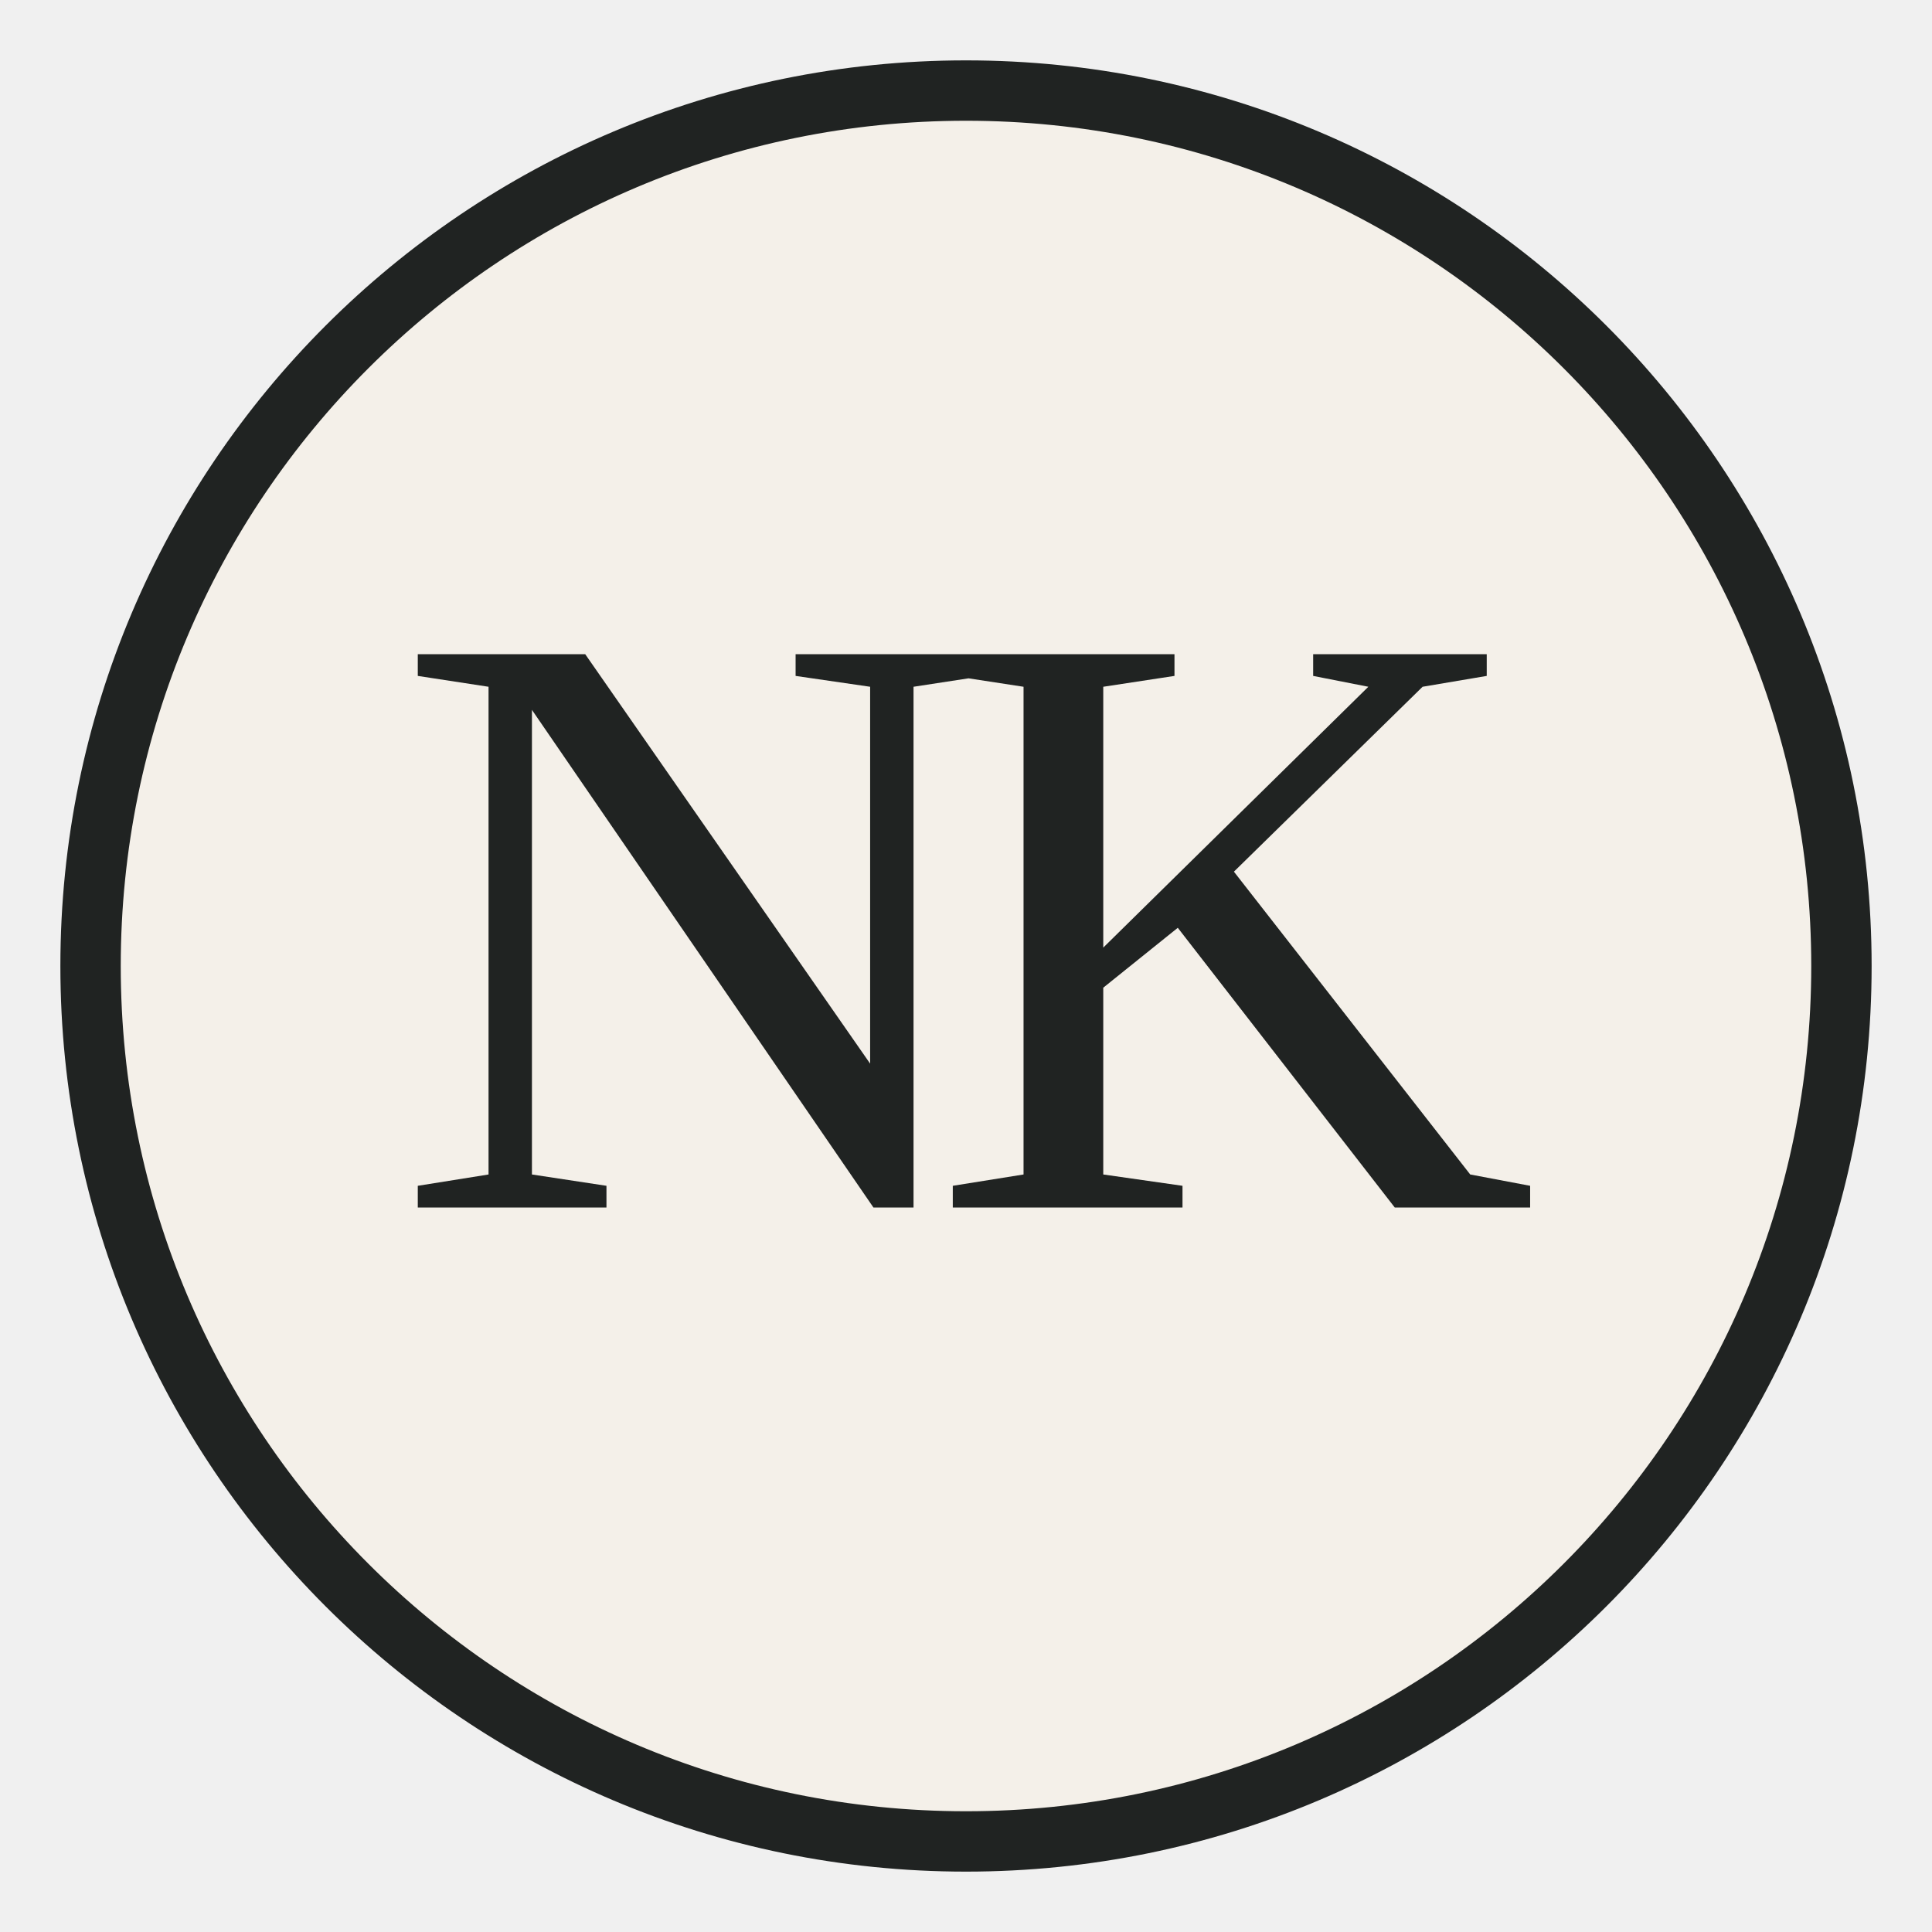
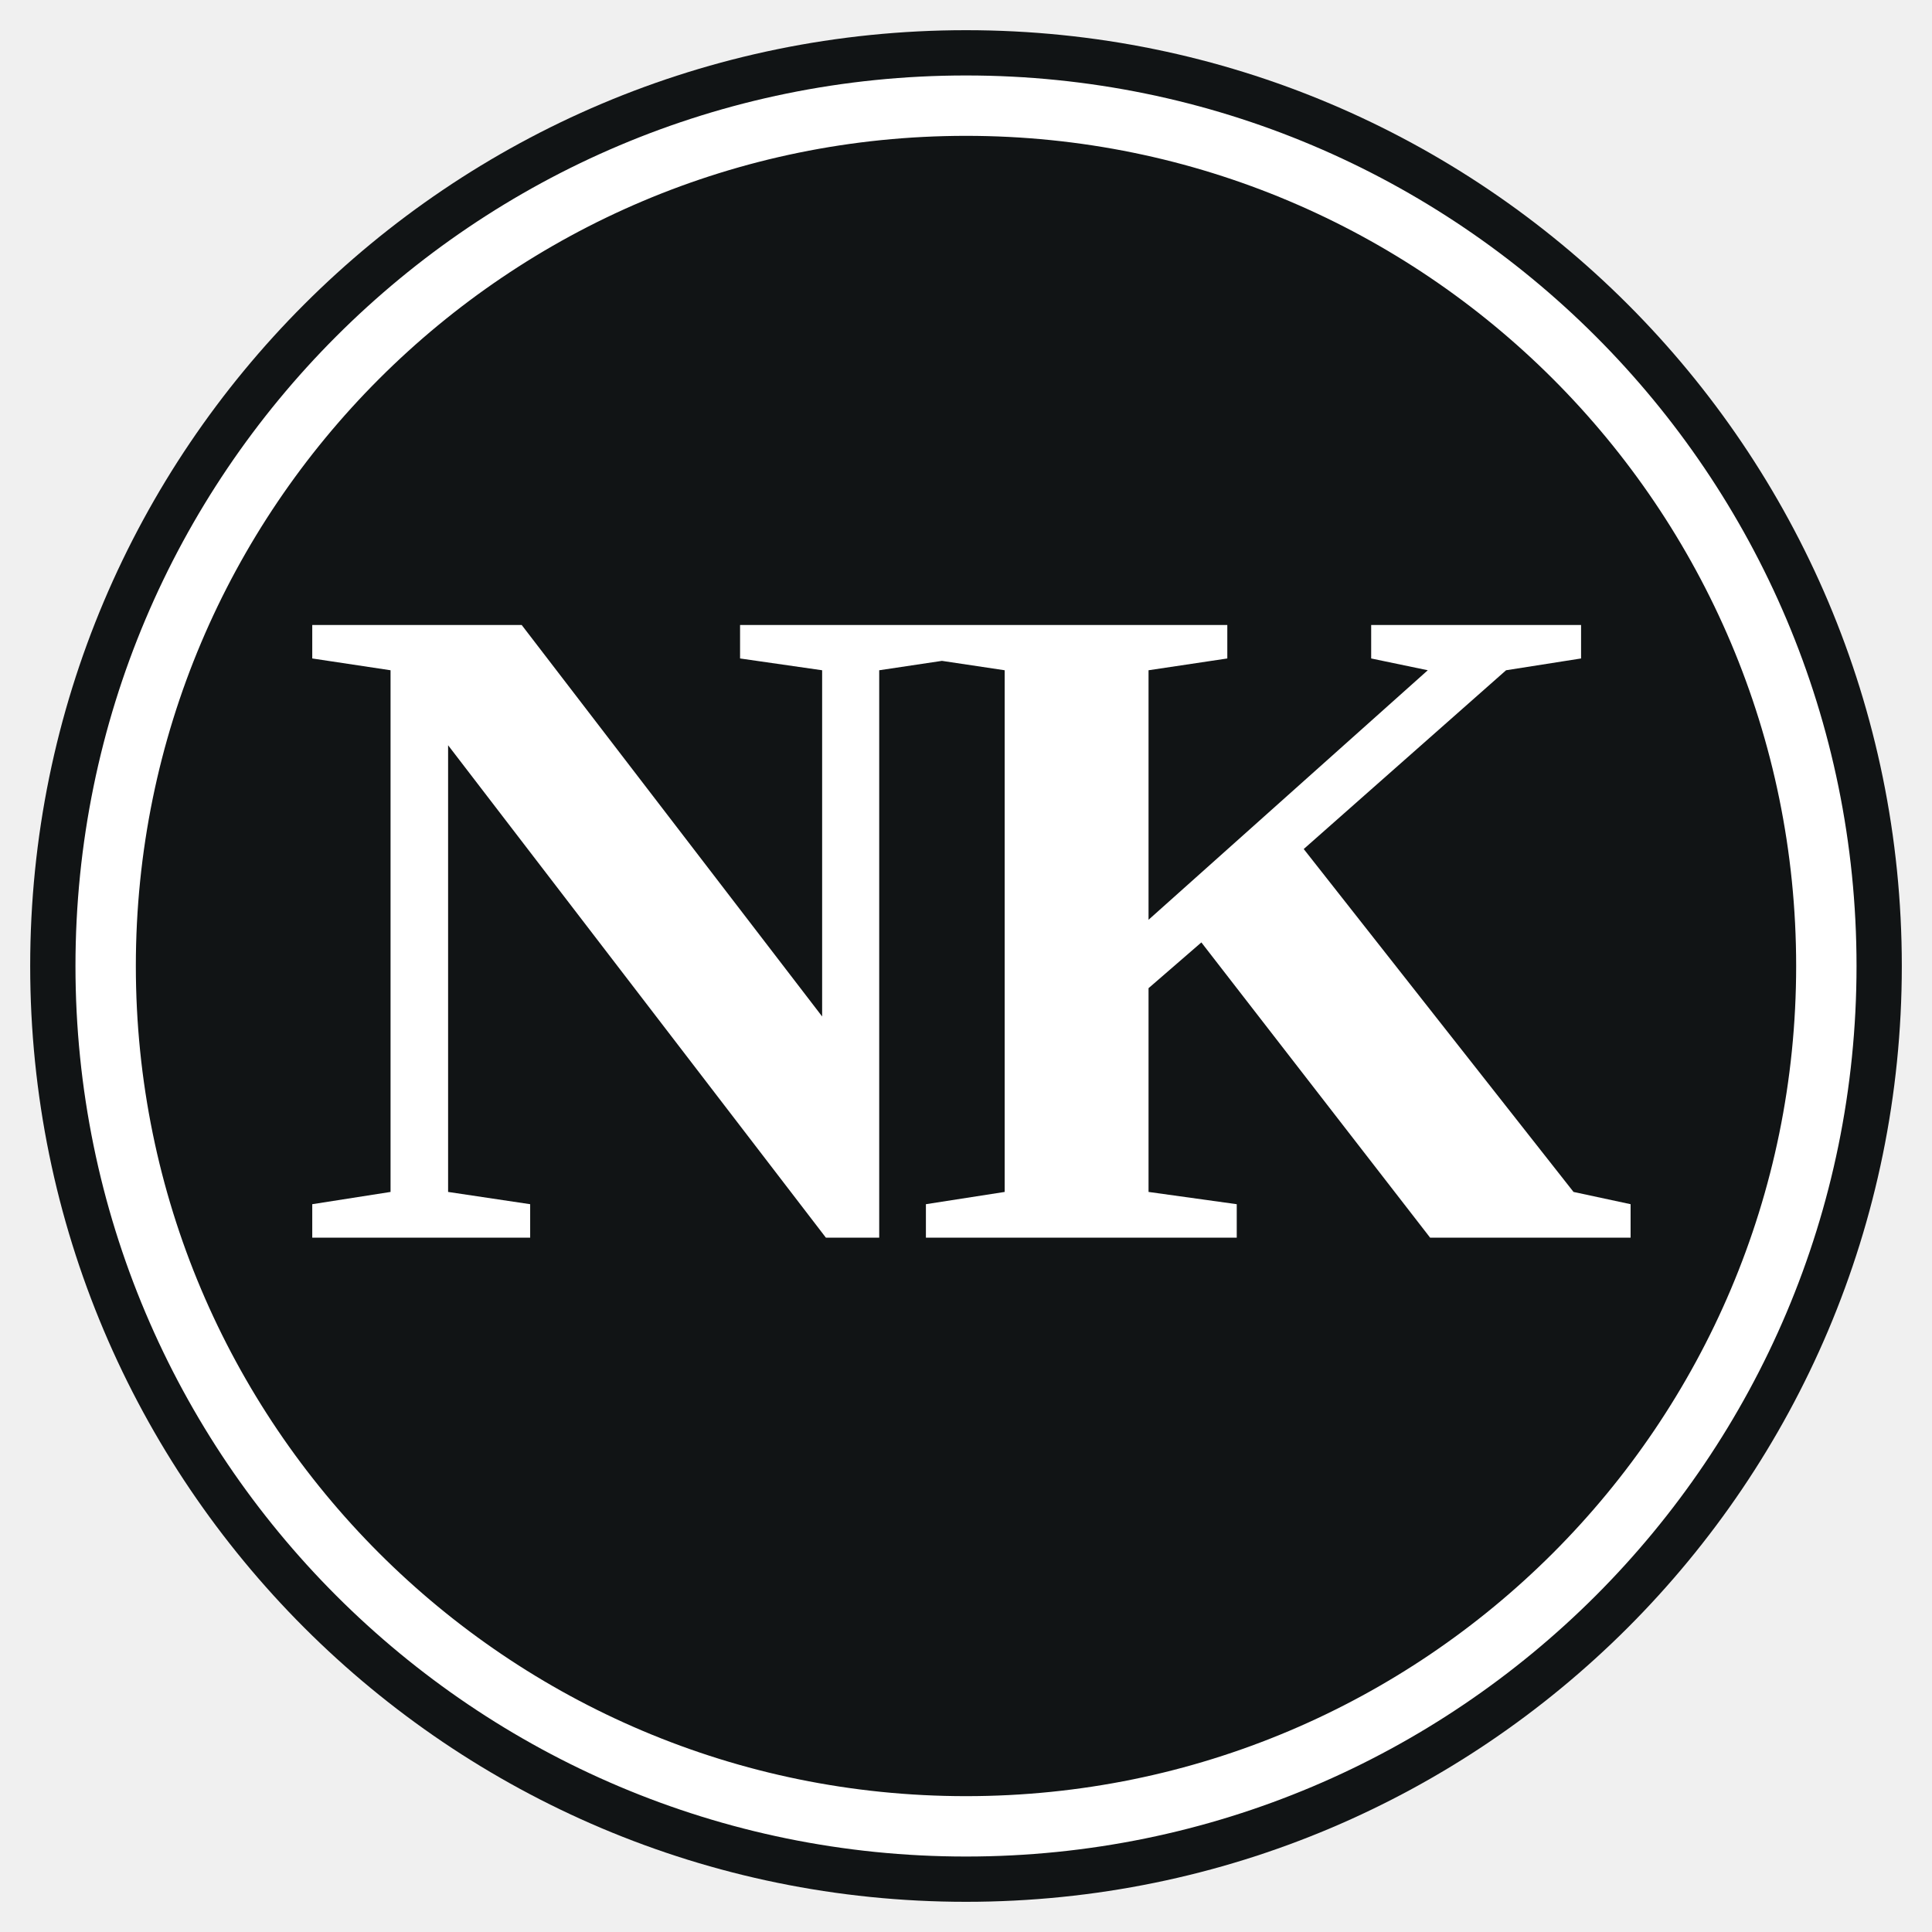
<svg xmlns="http://www.w3.org/2000/svg" viewBox="0 0 64 64">
-   <circle cx="32" cy="32" r="29" fill="#f4f0e9" stroke="#202322" stroke-width="2" />
-   <text x="32" y="40" text-anchor="middle" fill="#202322" font-family="Georgia, 'Times New Roman', serif" font-size="28" font-weight="500" letter-spacing="-2.5">NK</text>
+   <circle cx="32" cy="32" r="31" fill="#111415" />
+   <circle cx="32" cy="32" r="28.5" fill="none" stroke="#fff" stroke-width="2" />
+   <text x="32" y="41" text-anchor="middle" fill="#fff" font-family="Georgia, 'Times New Roman', serif" font-size="31" font-weight="700" letter-spacing="-2">NK</text>
</svg>
